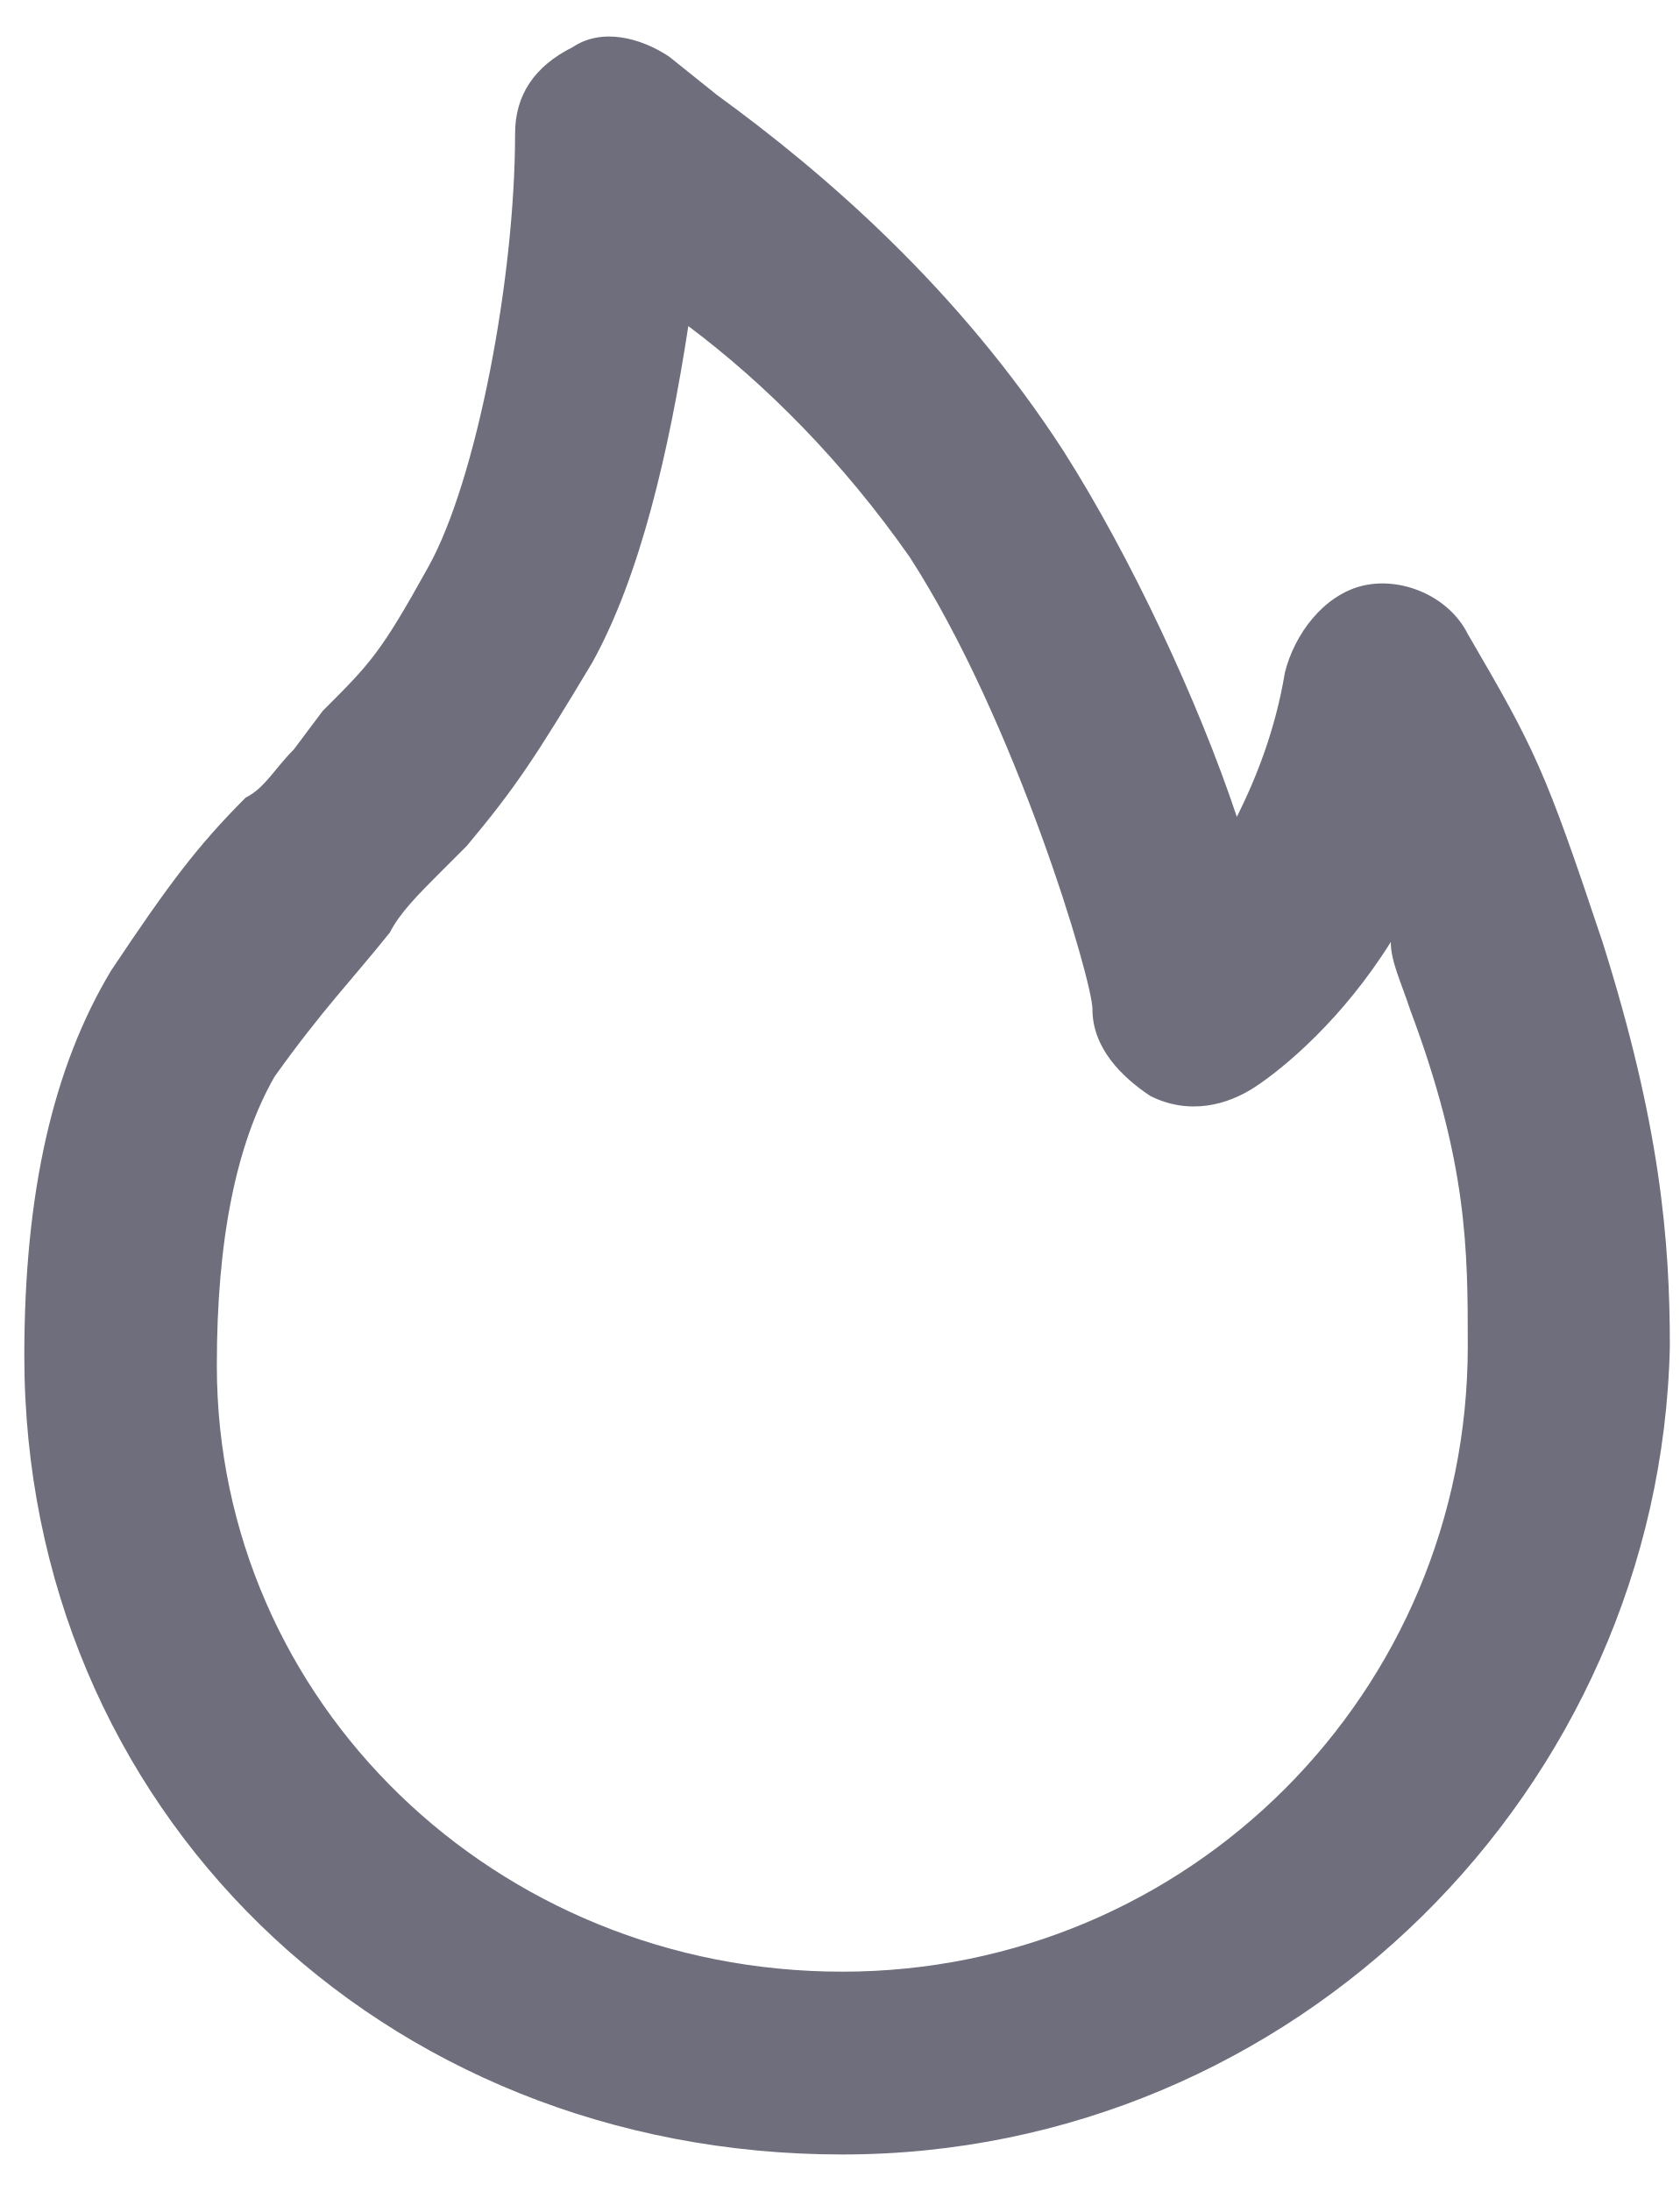
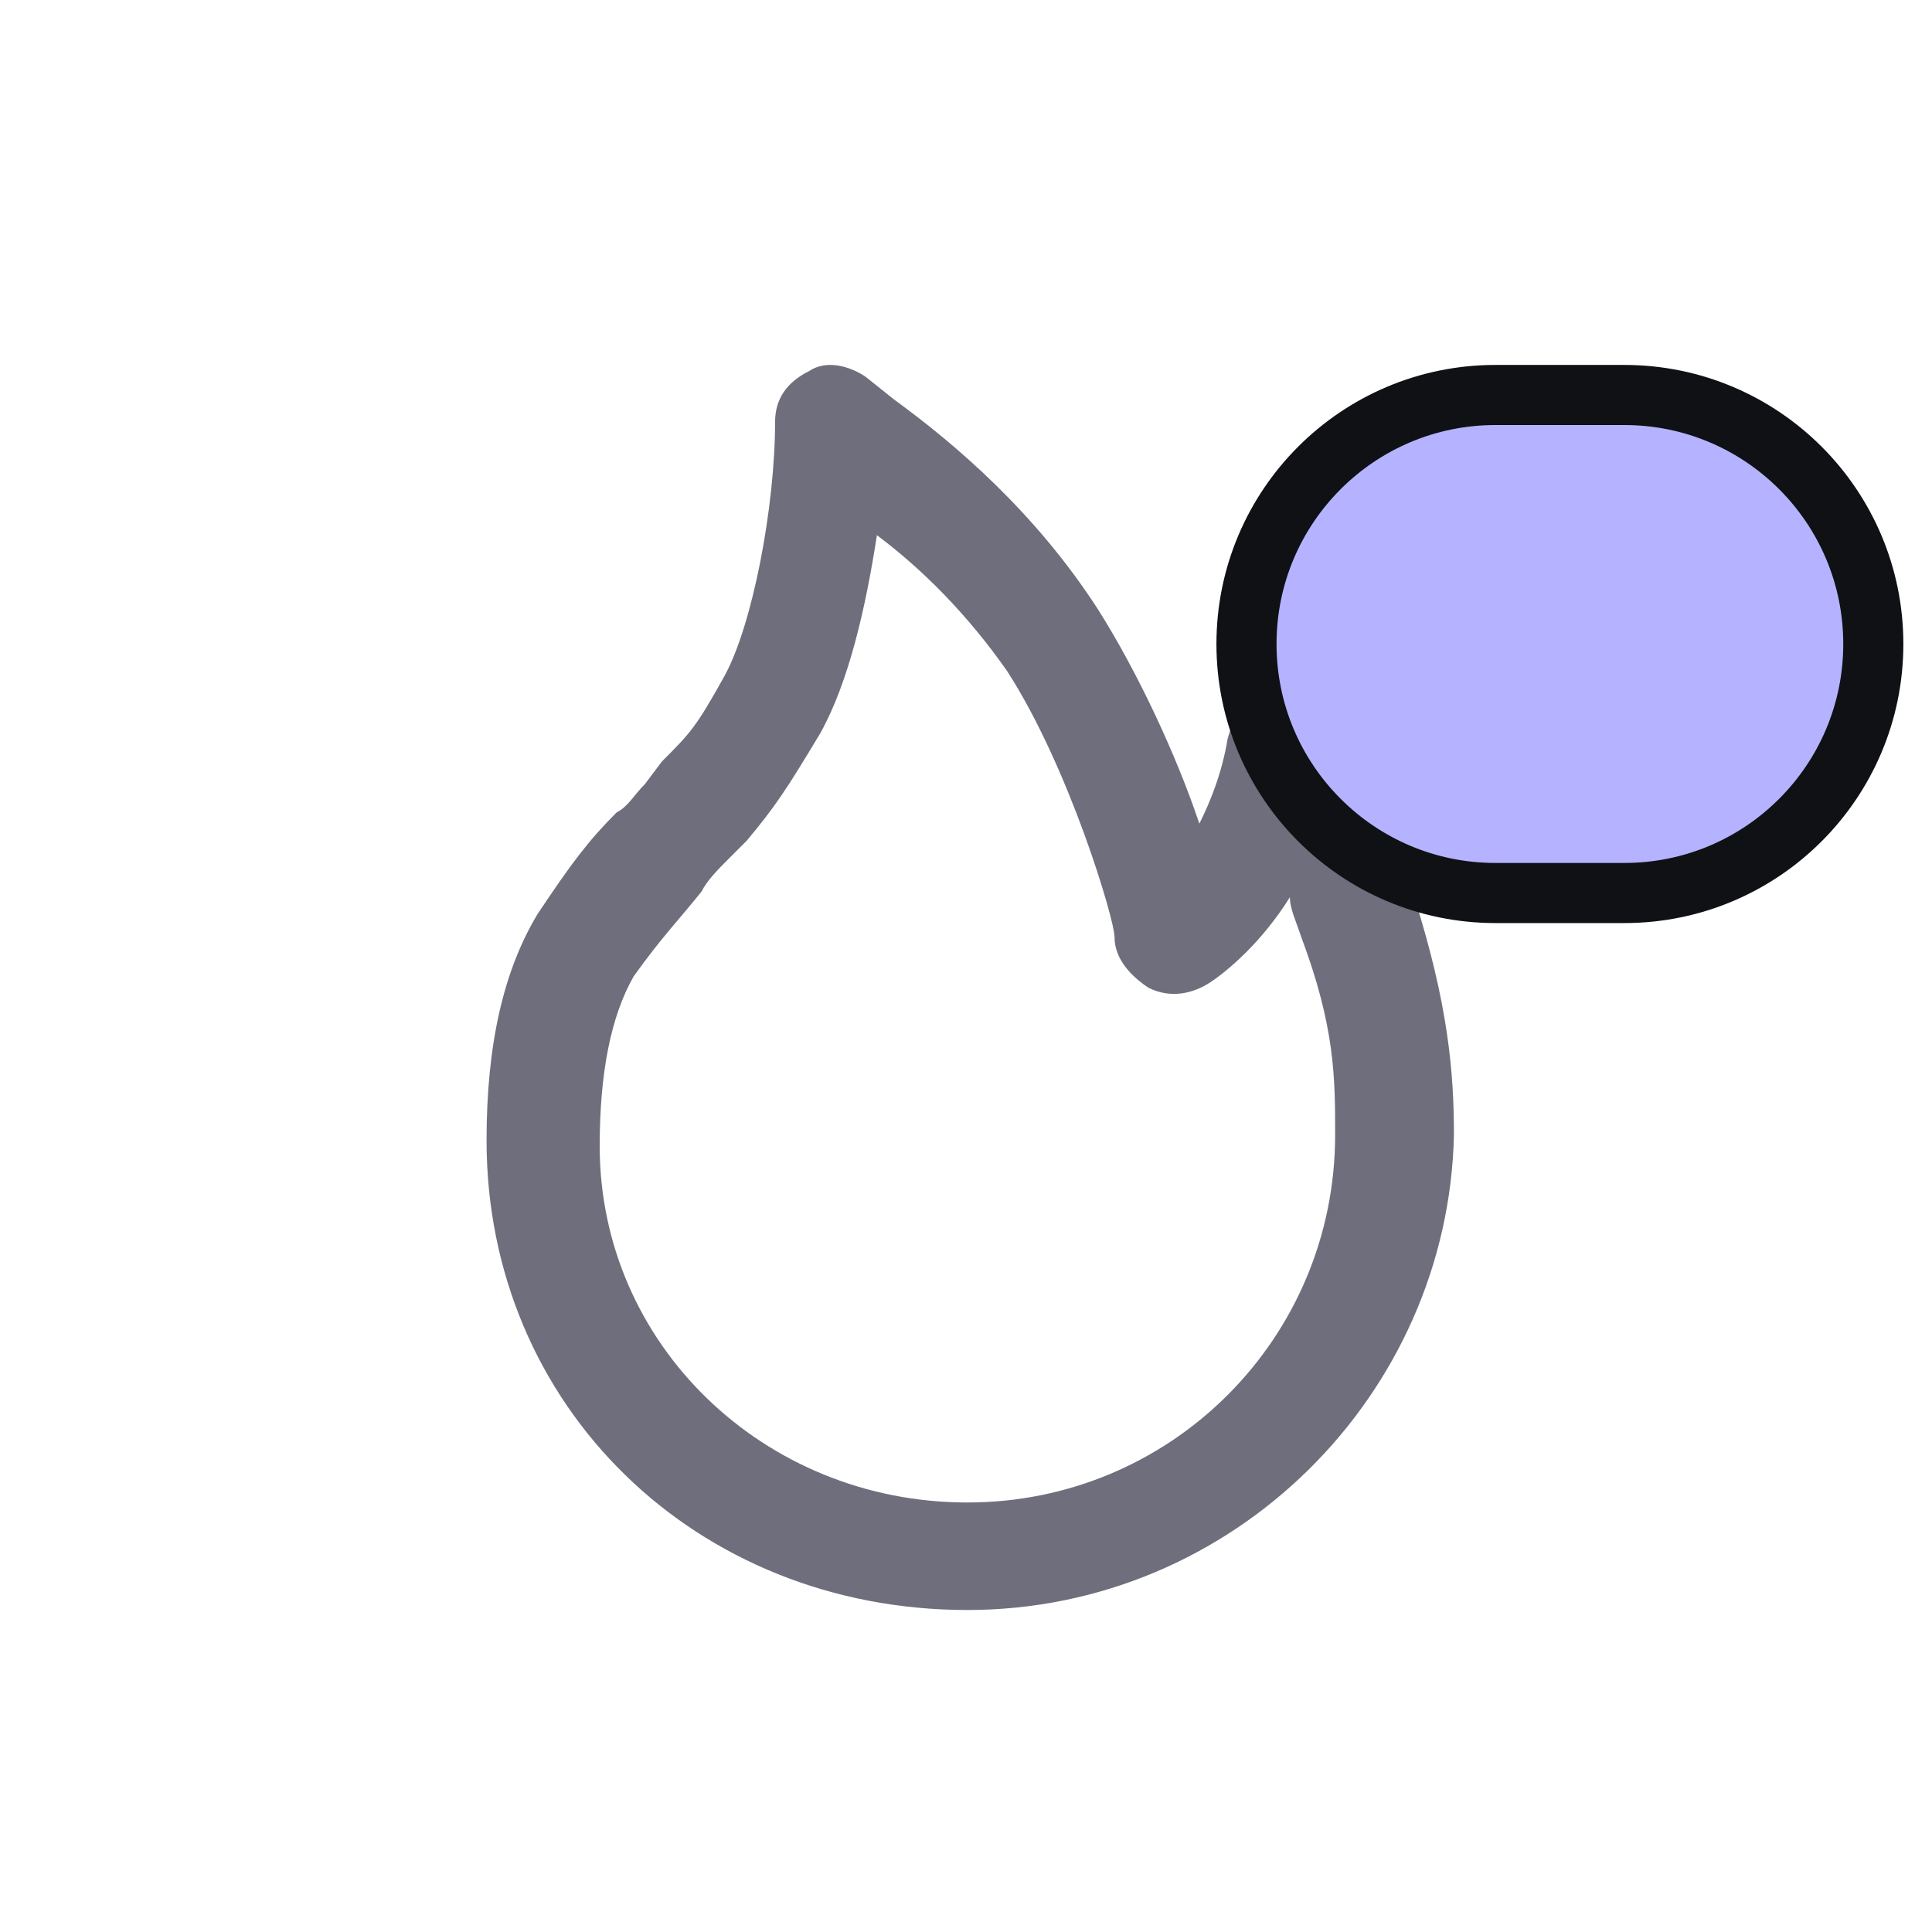
- <svg xmlns="http://www.w3.org/2000/svg" width="23" height="30" viewBox="0 0 23 30" fill="none">
-   <path d="M11.533 29.5C5.209 29.5 0.333 24.756 0.333 18.564C0.333 16.324 0.729 14.611 1.519 13.293C2.31 12.107 2.705 11.58 3.364 10.921C3.627 10.79 3.759 10.526 4.023 10.262L4.418 9.735C5.077 9.077 5.209 8.945 5.867 7.759C6.526 6.573 7.053 3.806 7.053 1.83C7.053 1.302 7.317 0.907 7.844 0.644C8.239 0.38 8.766 0.512 9.162 0.775L9.82 1.302C11.27 2.357 13.114 3.938 14.564 6.178C15.486 7.627 16.409 9.604 16.936 11.185C17.199 10.658 17.463 9.999 17.594 9.208C17.726 8.681 18.122 8.154 18.649 8.022C19.176 7.891 19.834 8.154 20.098 8.681C21.02 10.262 21.152 10.526 21.943 12.898C22.733 15.401 22.865 16.982 22.865 18.432C22.733 24.493 17.726 29.5 11.533 29.5ZM9.425 4.465C9.162 6.178 8.766 7.891 8.107 9.077C7.317 10.394 7.053 10.79 6.394 11.58L5.999 11.975C5.736 12.239 5.472 12.502 5.34 12.766C4.813 13.425 4.418 13.82 3.759 14.742C3.232 15.665 2.969 16.982 2.969 18.695C2.969 23.307 6.79 26.997 11.533 26.997C16.277 26.997 20.098 23.175 20.098 18.432C20.098 17.114 20.098 15.928 19.307 13.82C19.176 13.425 19.044 13.161 19.044 12.898C18.385 13.952 17.594 14.611 17.199 14.874C16.804 15.138 16.277 15.27 15.75 15.006C15.354 14.742 14.959 14.347 14.959 13.82C14.959 13.425 13.905 9.867 12.456 7.627C11.533 6.31 10.479 5.255 9.425 4.465Z" fill="#6F6E7C" />
+ <svg xmlns="http://www.w3.org/2000/svg" width="45" height="45" viewBox="0 0 45 45" fill="none">
+   <path d="M22.533 37.5C16.208 37.5 11.333 32.757 11.333 26.564C11.333 24.324 11.728 22.611 12.519 21.293C13.309 20.107 13.705 19.58 14.364 18.921C14.627 18.79 14.759 18.526 15.022 18.262L15.418 17.735C16.076 17.077 16.208 16.945 16.867 15.759C17.526 14.573 18.053 11.806 18.053 9.83C18.053 9.302 18.317 8.907 18.844 8.644C19.239 8.38 19.766 8.512 20.161 8.775L20.82 9.302C22.269 10.357 24.114 11.938 25.564 14.178C26.486 15.627 27.408 17.604 27.935 19.185C28.199 18.658 28.462 17.999 28.594 17.208C28.726 16.681 29.121 16.154 29.648 16.022C30.175 15.891 30.834 16.154 31.098 16.681C32.02 18.262 32.152 18.526 32.942 20.898C33.733 23.401 33.865 24.982 33.865 26.432C33.733 32.493 28.726 37.5 22.533 37.5ZM20.425 12.465C20.161 14.178 19.766 15.891 19.107 17.077C18.317 18.394 18.053 18.79 17.394 19.58L16.999 19.975C16.735 20.239 16.472 20.502 16.34 20.766C15.813 21.425 15.418 21.82 14.759 22.742C14.232 23.665 13.968 24.982 13.968 26.695C13.968 31.307 17.79 34.996 22.533 34.996C27.276 34.996 31.098 31.175 31.098 26.432C31.098 25.114 31.098 23.928 30.307 21.82C30.175 21.425 30.044 21.161 30.044 20.898C29.385 21.952 28.594 22.611 28.199 22.874C27.803 23.138 27.276 23.27 26.749 23.006C26.354 22.742 25.959 22.347 25.959 21.82C25.959 21.425 24.905 17.867 23.455 15.627C22.533 14.309 21.479 13.255 20.425 12.465Z" fill="#6F6E7C" />
+   <rect x="29.033" y="9.2" width="14.6" height="11.6" rx="5.8" fill="#B5B3FF" />
+   <rect x="29.033" y="9.2" width="14.6" height="11.6" rx="5.8" stroke="#0F1115" stroke-width="1.4" />
</svg>
